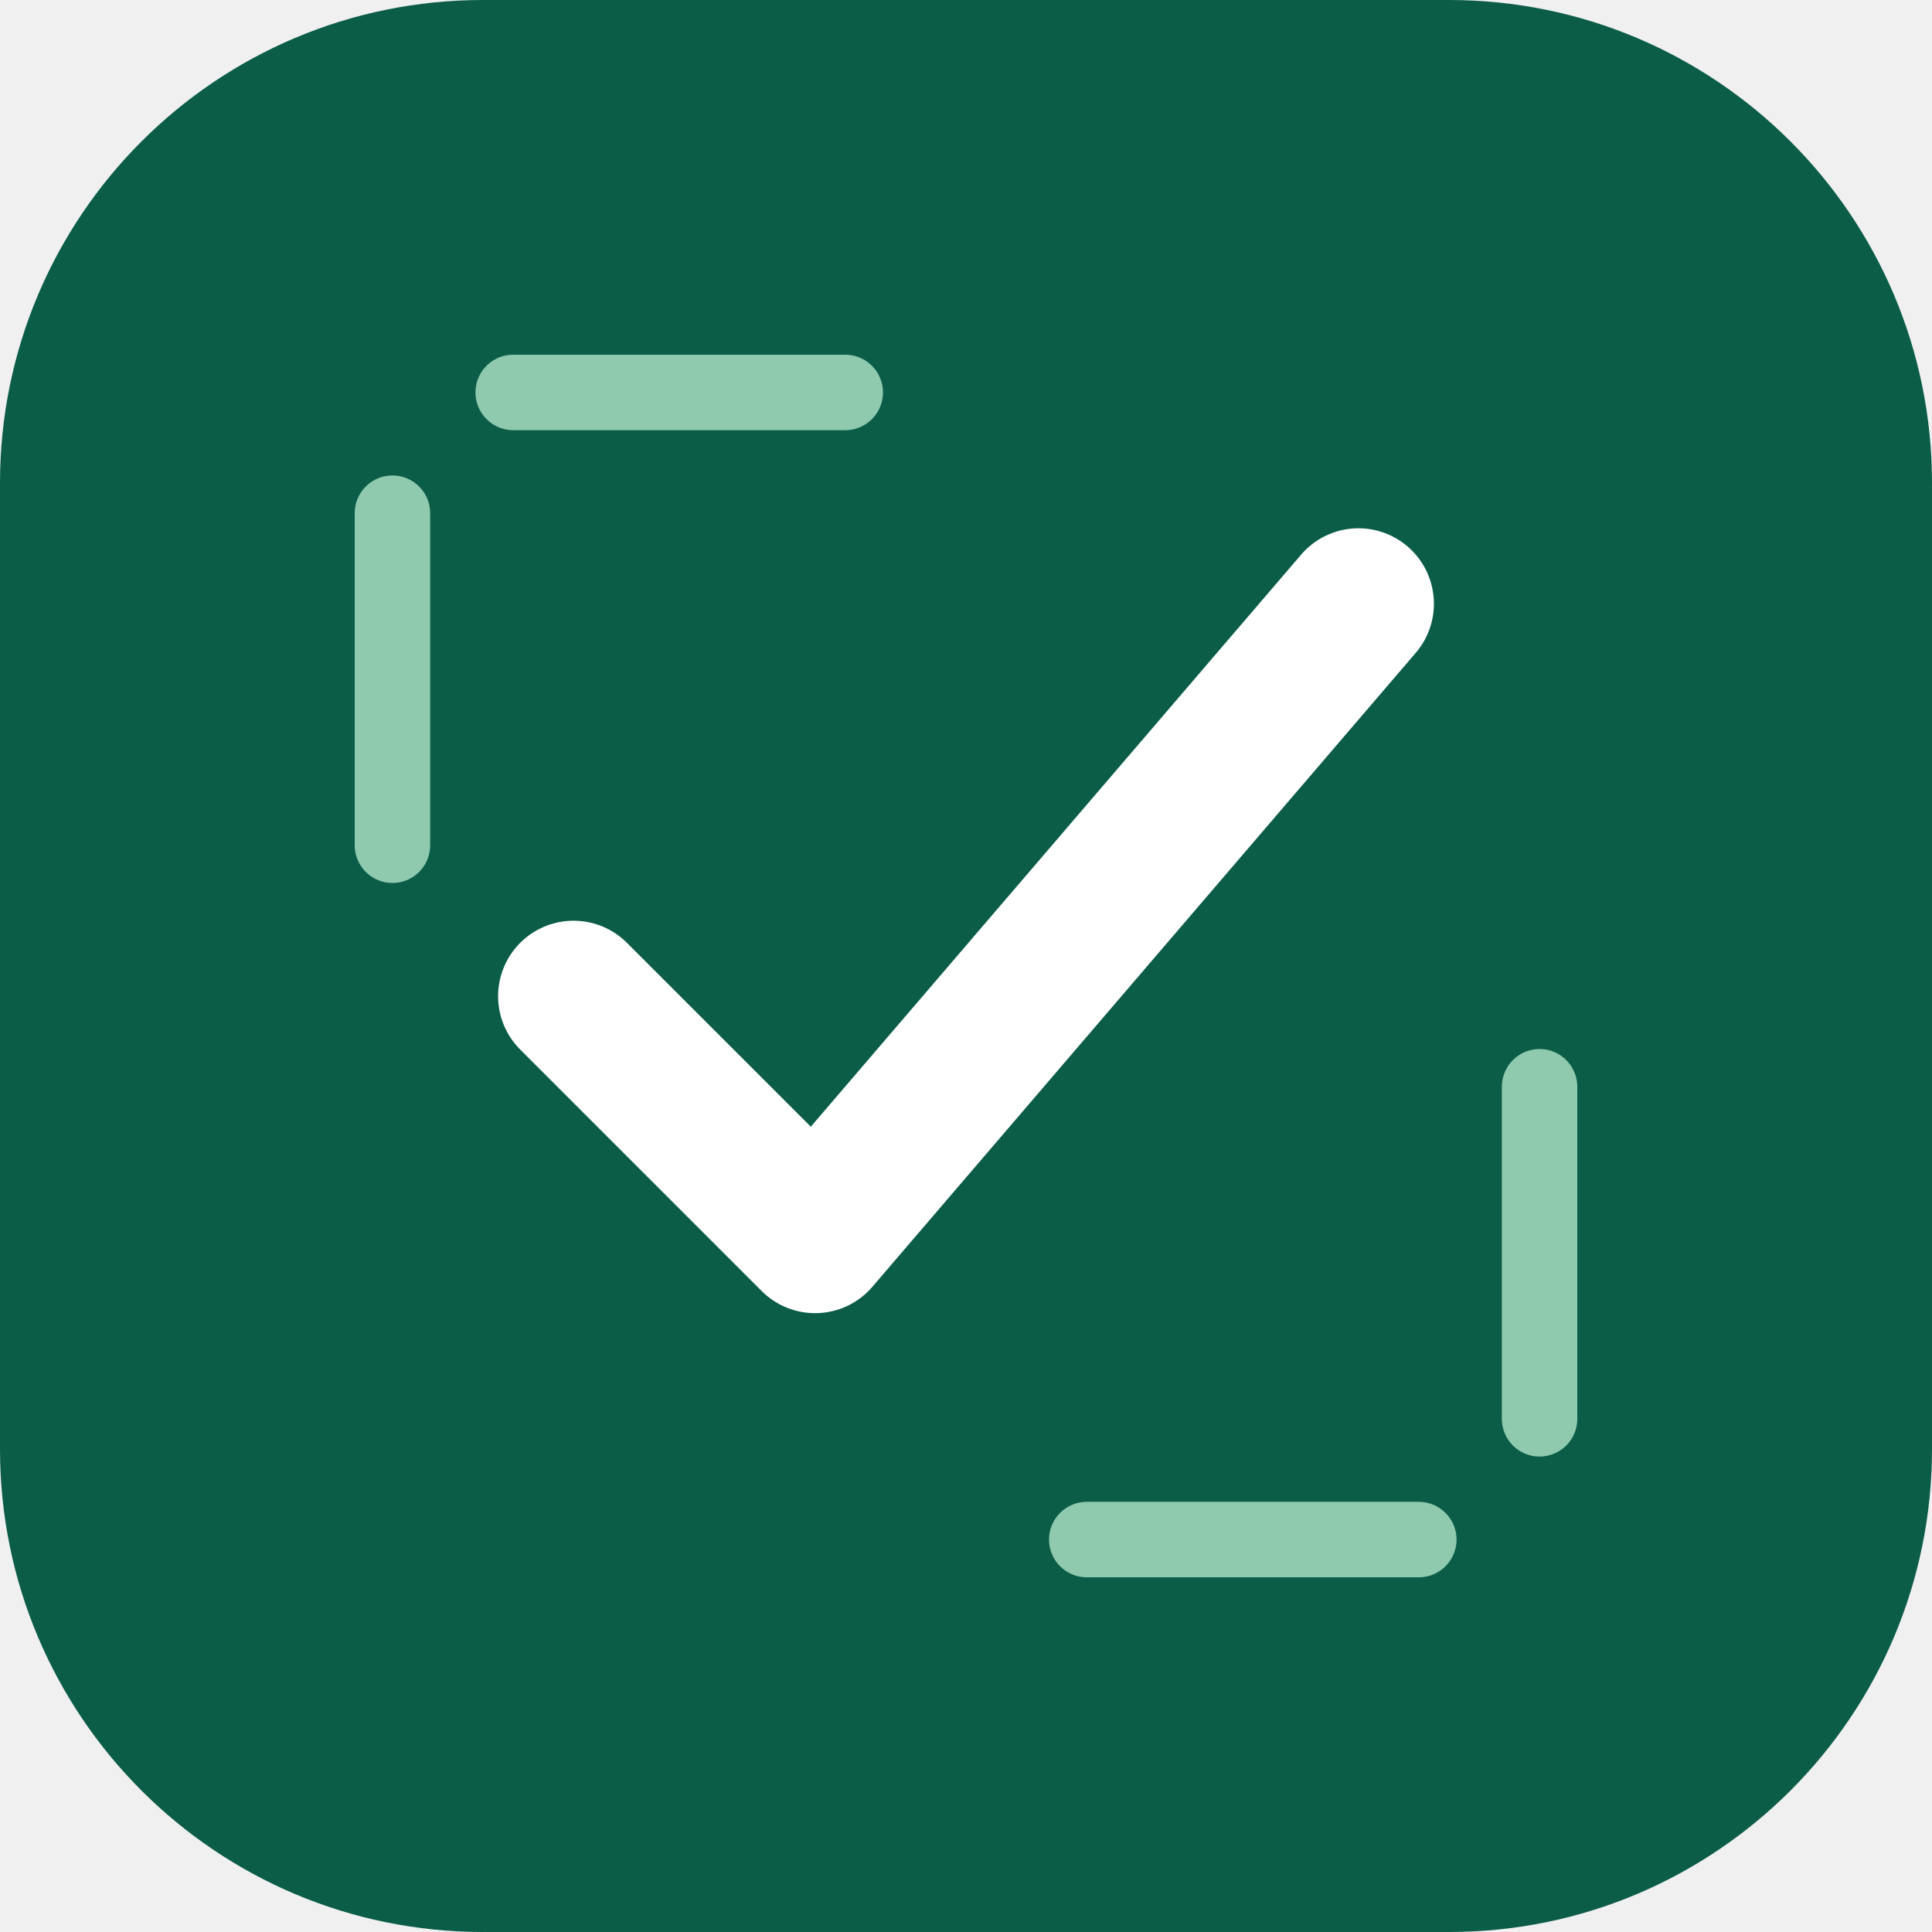
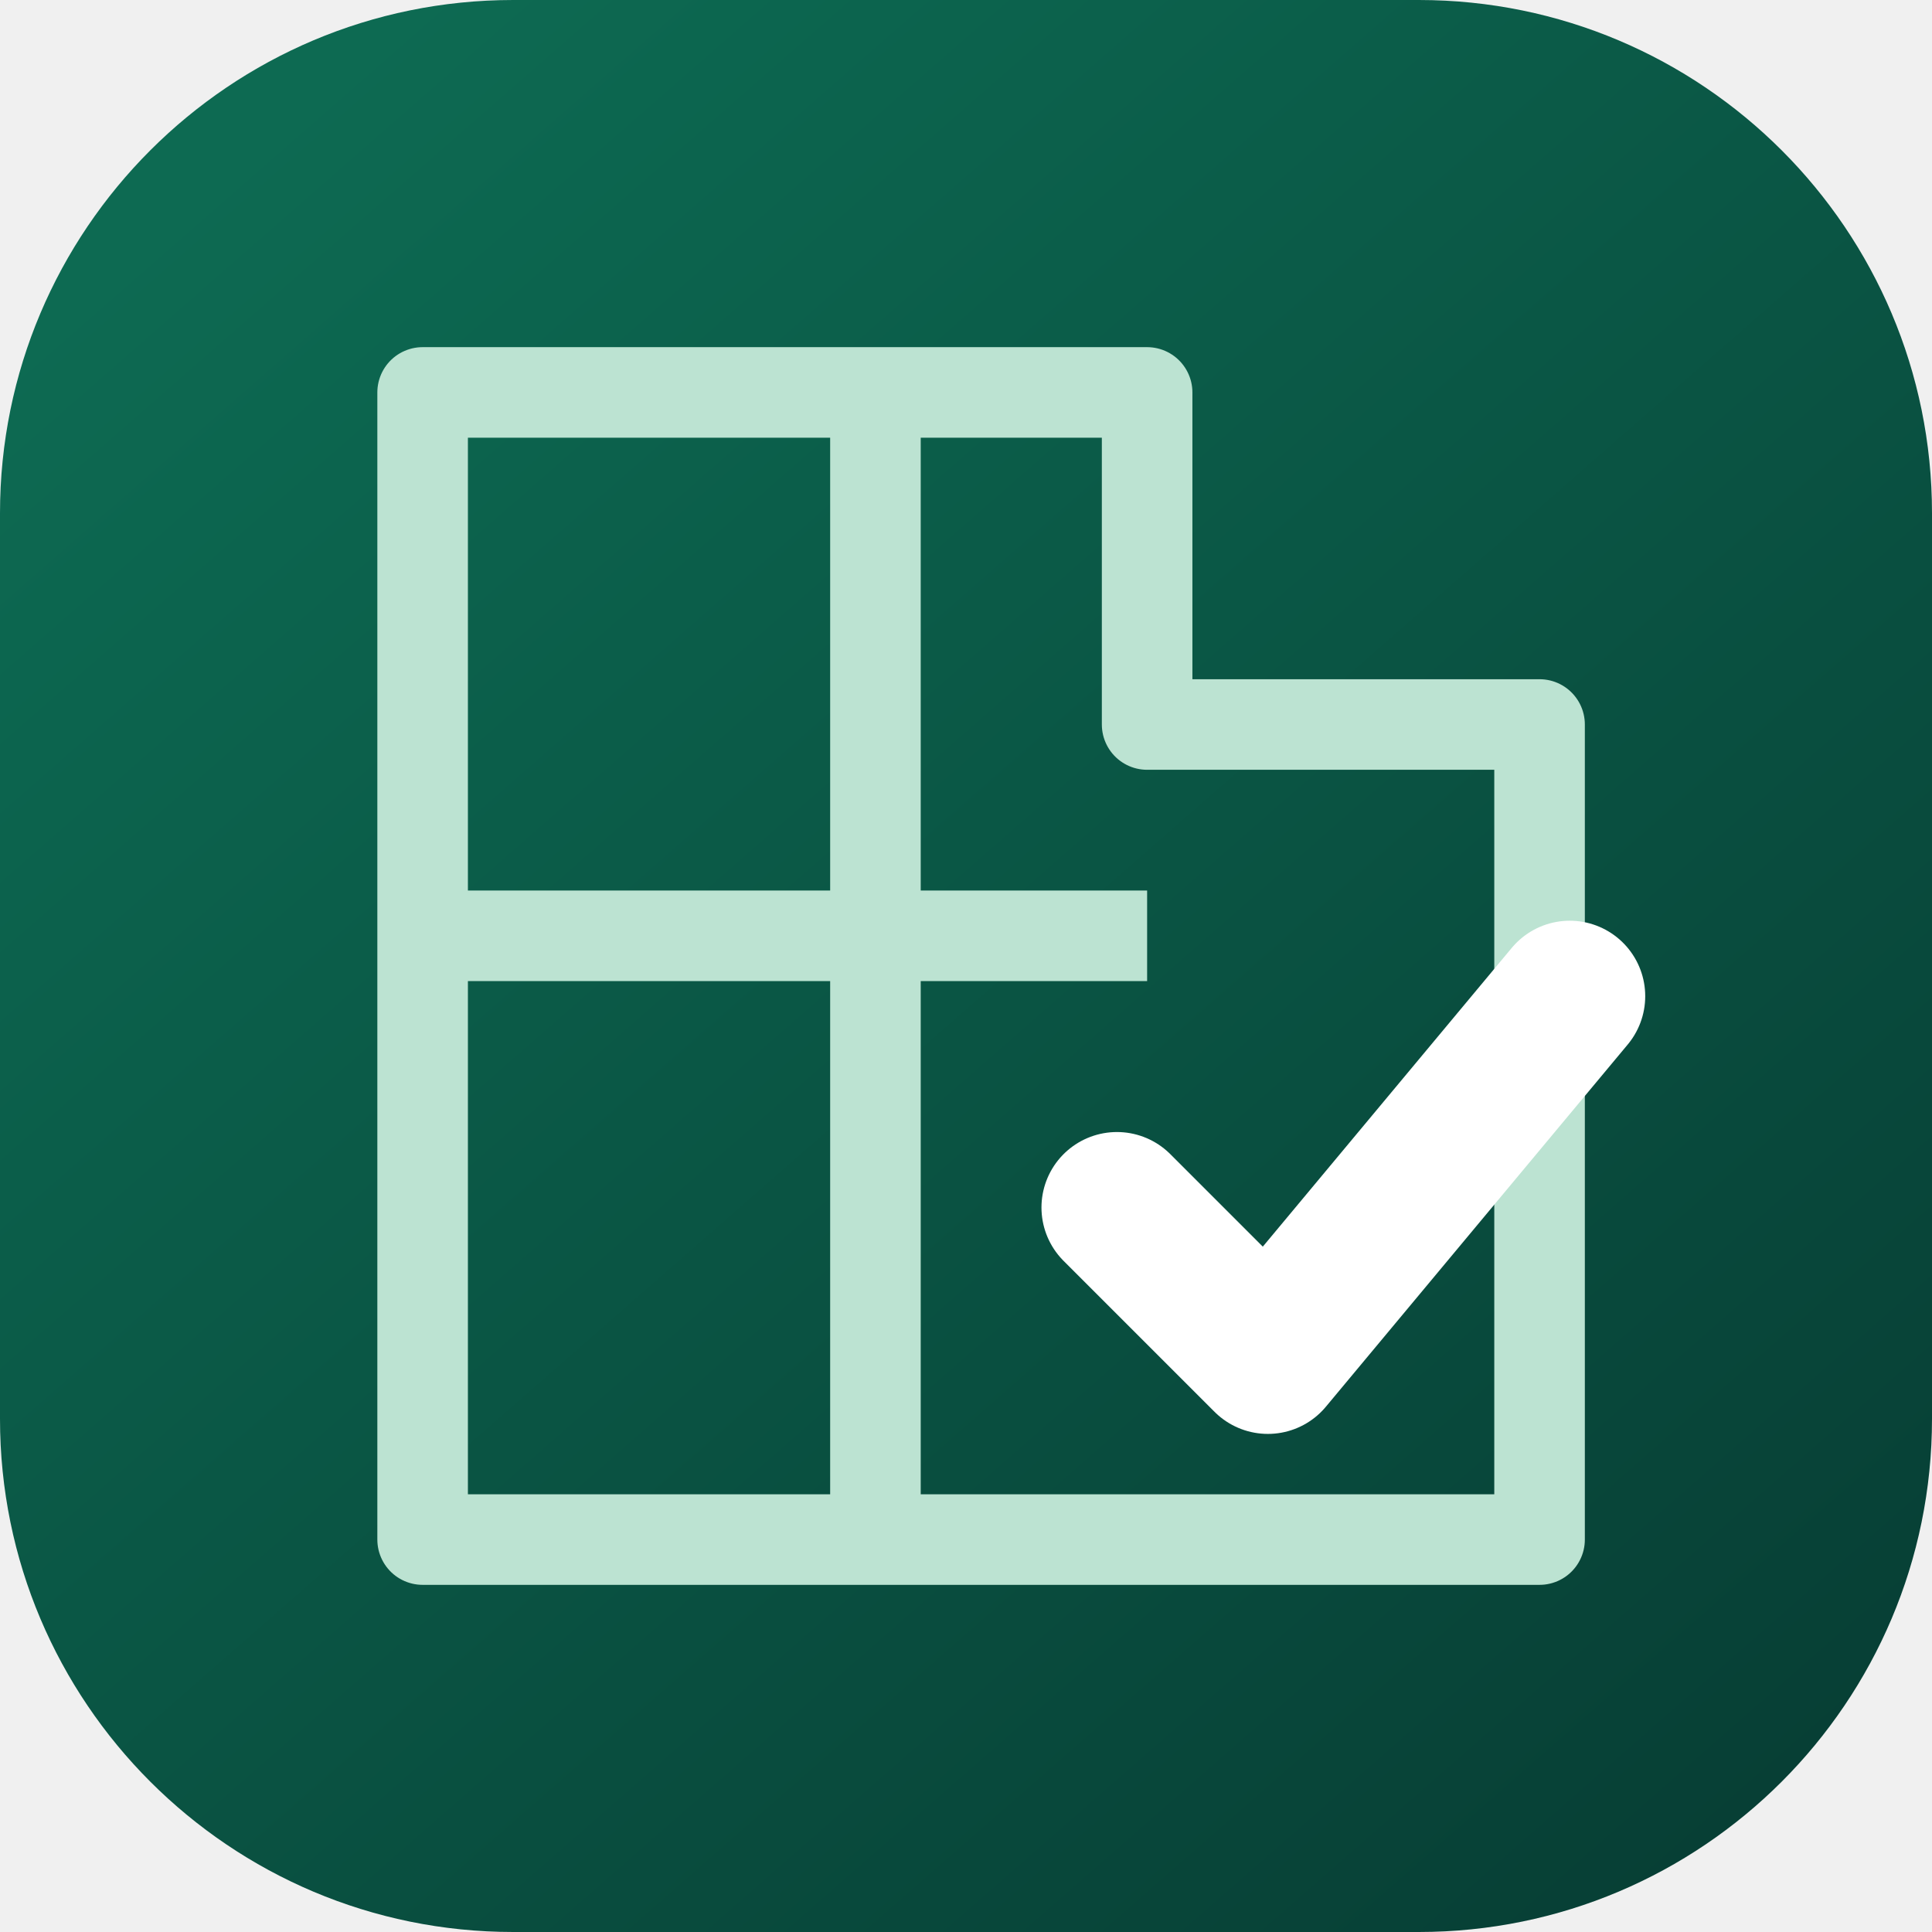
<svg xmlns="http://www.w3.org/2000/svg" viewBox="0 0 64 64">
-   <rect width="64" height="64" rx="16" fill="#0b5d48" />
-   <path d="M17 13h11M13 17v11M47 51H36M51 47V36" fill="none" stroke="#8fc9ae" stroke-width="2.5" stroke-linecap="round" />
-   <path d="m19 33 8 8 18-21" fill="none" stroke="#fff" stroke-width="5" stroke-linecap="round" stroke-linejoin="round" />
+   <defs>
+     <linearGradient id="g" x1="8" y1="5" x2="57" y2="61" gradientUnits="userSpaceOnUse">
+       <stop stop-color="#0d6a52" />
+       <stop offset="1" stop-color="#073f35" />
+     </linearGradient>
+   </defs>
+   <rect width="64" height="64" rx="17" fill="url(#g)" />
+   <path d="M14 13h24v11h13v27H14zM14 31h24M29 13v38" fill="none" stroke="#bce3d2" stroke-width="3" stroke-linejoin="round" />
+   <path d="m37 40 5 5 10-12" fill="none" stroke="#fff" stroke-width="5" stroke-linecap="round" stroke-linejoin="round" />
</svg>
